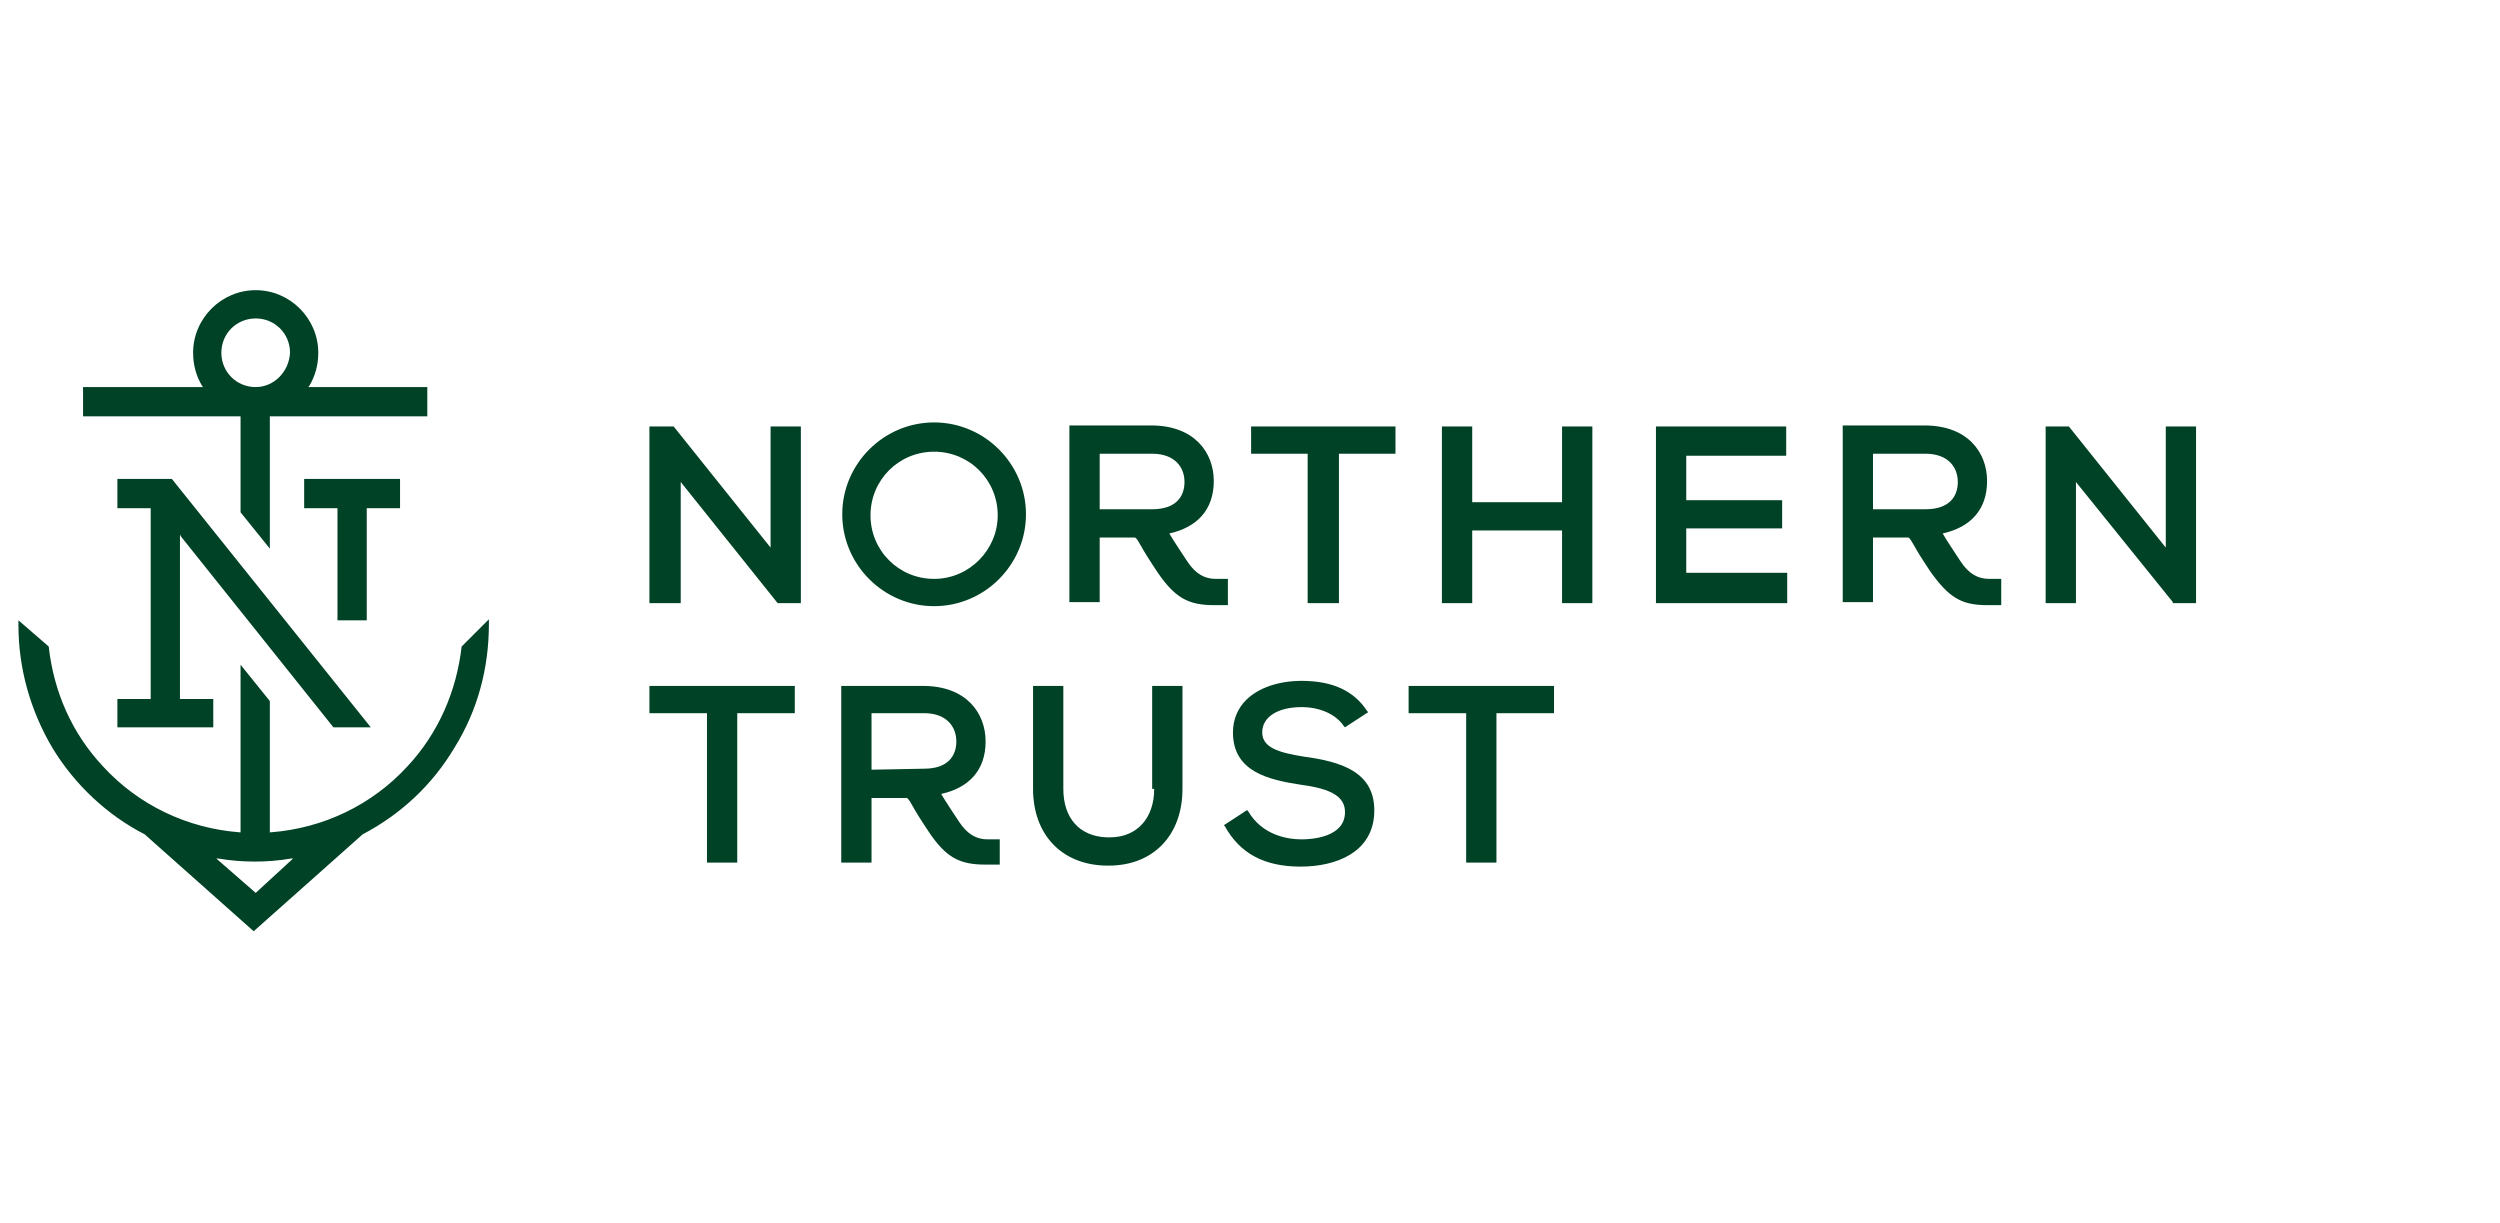
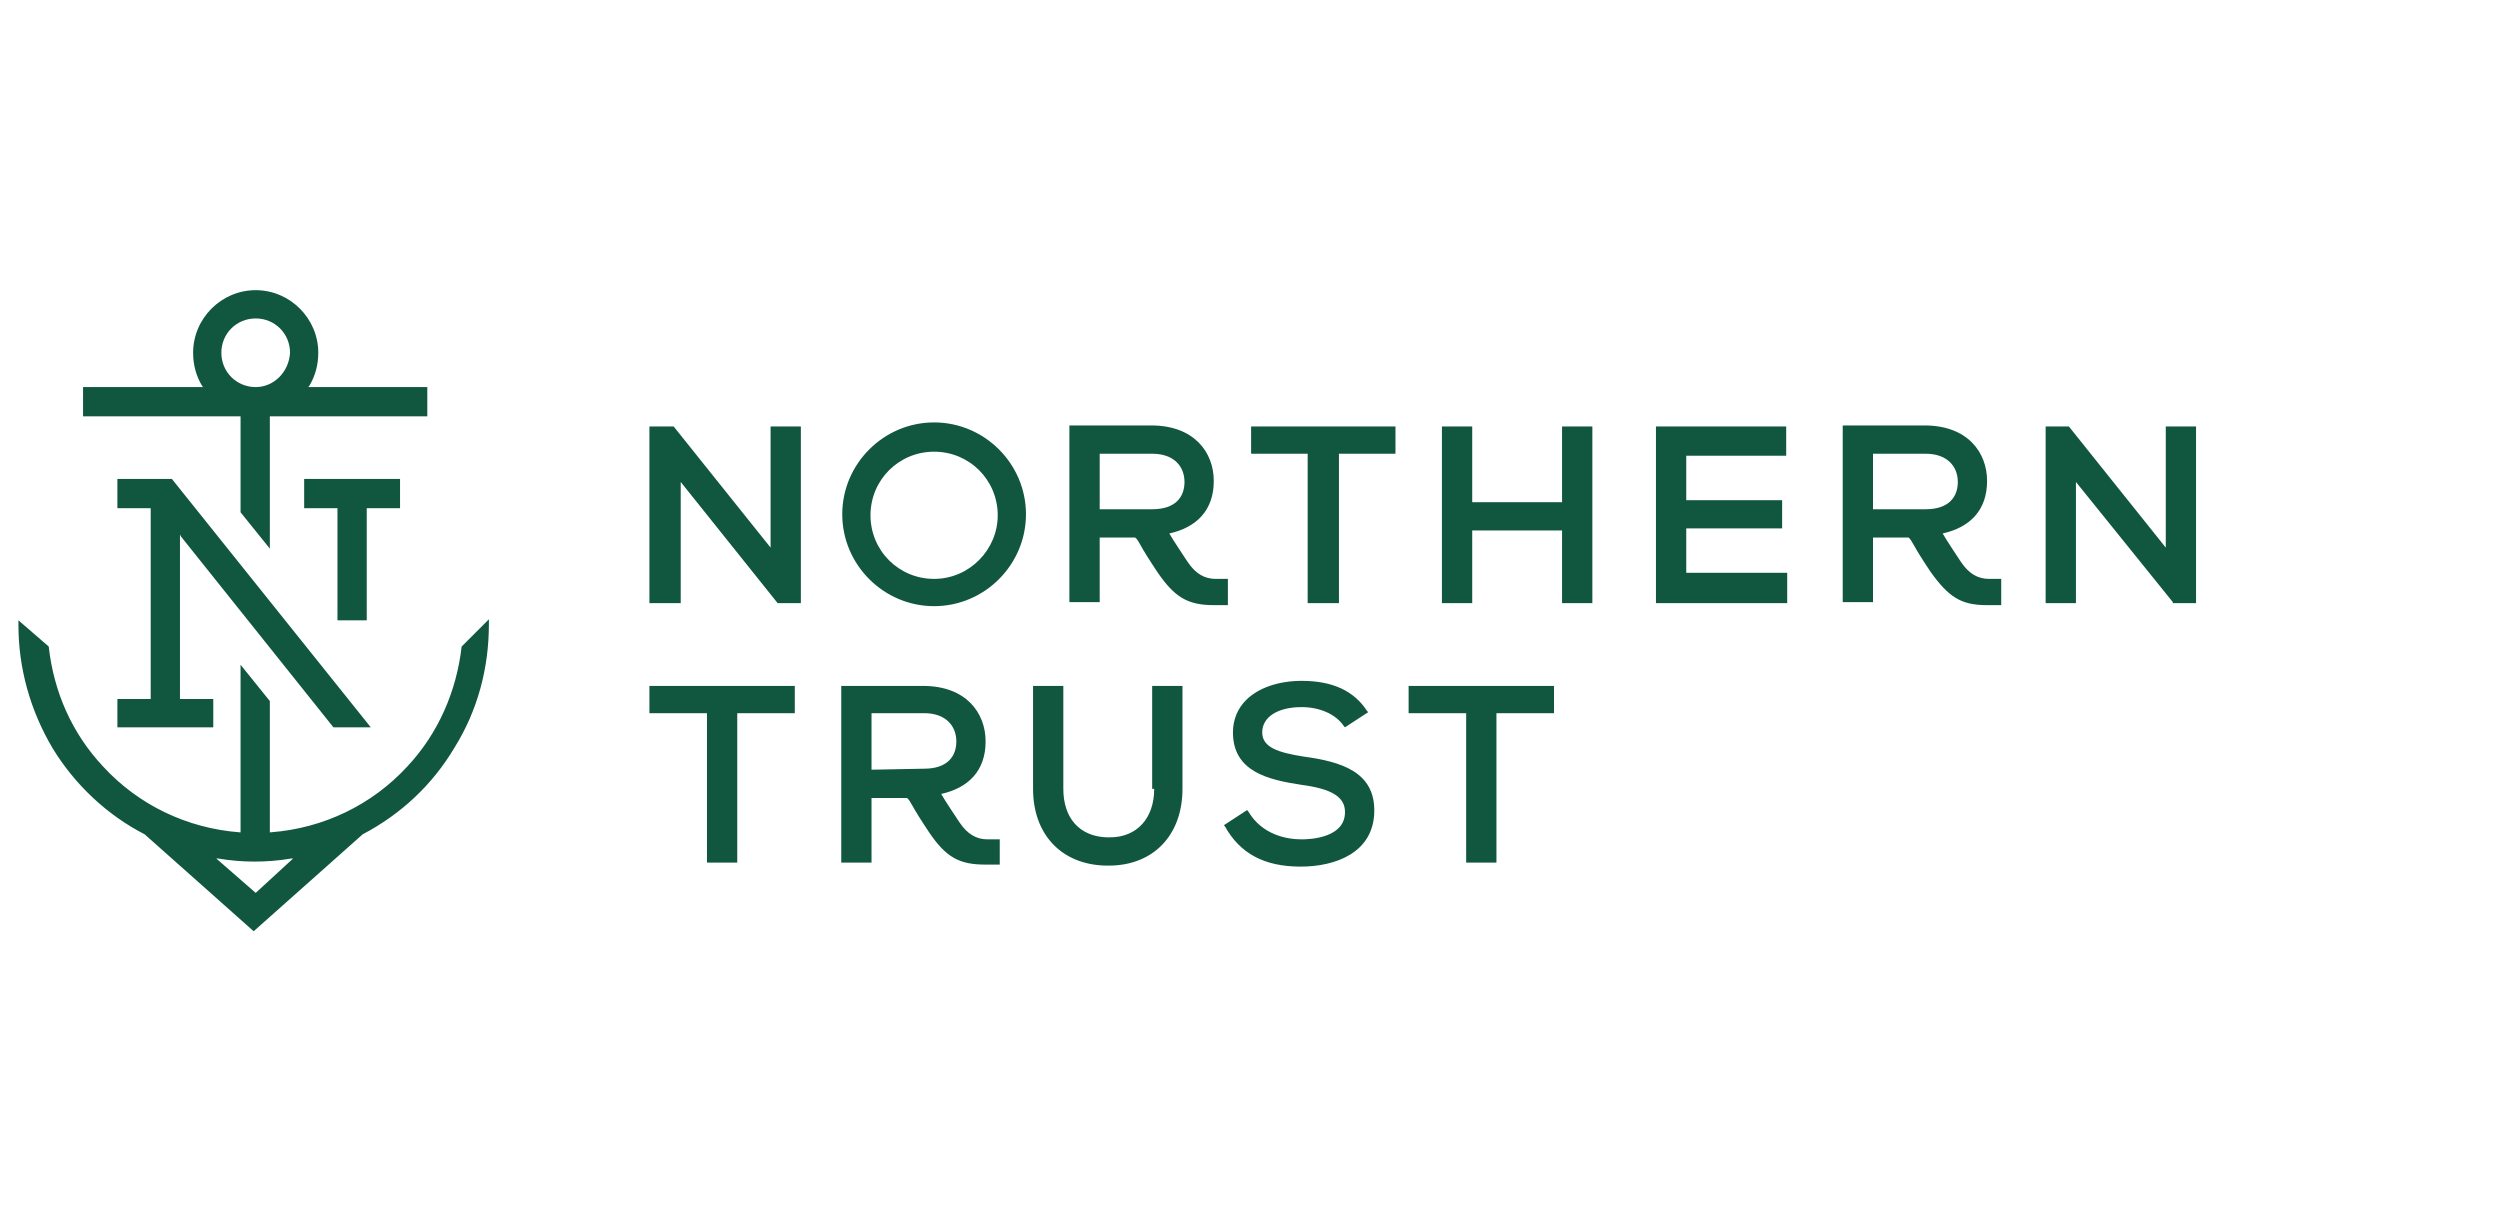
- <svg xmlns="http://www.w3.org/2000/svg" width="90" height="44" viewBox="0 0 90 44" fill="#004225" aria-hidden="true">
+ <svg xmlns="http://www.w3.org/2000/svg" width="90" height="44" viewBox="0 0 90 44" fill="#115740" aria-hidden="true">
  <path fill-rule="evenodd" clip-rule="evenodd" d="M11.131 13.899L11.095 13.935H15.383V14.989H9.714V19.75L8.66 18.442V14.989H2.99V13.935H7.315L7.279 13.899C7.061 13.535 6.952 13.136 6.952 12.699C6.952 11.464 7.969 10.446 9.205 10.446C10.441 10.446 11.458 11.464 11.458 12.699C11.458 13.136 11.349 13.535 11.131 13.899ZM6.515 19.314L12.003 26.183H13.348L6.188 17.242H4.226V18.296H5.425V25.165H4.226V26.183H7.678V25.165H6.479V19.241L6.515 19.314ZM14.402 17.242H10.95V18.296H12.149V22.331H13.203V18.296H14.402V17.242ZM9.205 13.935C8.514 13.935 7.969 13.39 7.969 12.699C7.969 12.009 8.514 11.464 9.205 11.464C9.895 11.464 10.441 12.009 10.441 12.699C10.404 13.39 9.859 13.935 9.205 13.935ZM14.657 27.6C15.783 26.401 16.437 24.875 16.619 23.275L17.6 22.294V22.476C17.6 24.039 17.201 25.565 16.365 26.91C15.565 28.255 14.438 29.309 13.057 30.035L9.132 33.525L5.207 30.035C3.862 29.345 2.699 28.255 1.9 26.946C1.1 25.601 0.664 24.075 0.664 22.512V22.331L1.754 23.275C1.936 24.911 2.59 26.401 3.717 27.6C4.989 28.982 6.734 29.817 8.623 29.963H8.66V23.93L9.714 25.238V29.963H9.75C11.64 29.817 13.384 28.982 14.657 27.6ZM9.205 32.144L7.788 30.908H7.86C8.296 30.981 8.732 31.017 9.169 31.017C9.605 31.017 10.041 30.981 10.477 30.908H10.55L9.205 32.144ZM25.451 25.674H23.379V24.693H28.613V25.674H26.541V31.053H25.451V25.674ZM35.482 31.126H35.991V30.217H35.554C35.155 30.217 34.828 30.035 34.537 29.599C34.537 29.599 33.955 28.727 33.883 28.582C34.864 28.364 35.482 27.746 35.482 26.692C35.482 25.674 34.791 24.693 33.228 24.693H31.775H30.321H30.285V31.053H31.375V28.727H32.647C32.709 28.758 32.77 28.867 32.876 29.054C32.895 29.088 32.916 29.124 32.938 29.163C33.083 29.418 33.447 29.963 33.447 29.963C34.064 30.871 34.537 31.126 35.482 31.126ZM31.375 25.674V27.709L33.265 27.673C34.137 27.673 34.428 27.201 34.428 26.692C34.428 26.147 34.064 25.674 33.265 25.674H31.375ZM41.551 28.4C41.551 29.454 40.933 30.145 39.952 30.145H39.843C38.862 30.108 38.28 29.454 38.28 28.4V24.693H37.19V28.4C37.19 30.035 38.208 31.126 39.807 31.162H39.916C41.515 31.162 42.569 30.072 42.569 28.4V24.693H41.478V28.4H41.551ZM45.44 26.365C45.44 26.91 46.022 27.092 46.93 27.237C48.275 27.419 49.511 27.782 49.474 29.236C49.438 30.69 48.093 31.198 46.821 31.198C45.513 31.198 44.641 30.726 44.095 29.745L44.059 29.708L44.895 29.163L44.931 29.2C45.44 30.072 46.349 30.217 46.858 30.217C47.221 30.217 48.42 30.145 48.42 29.236C48.42 28.691 47.948 28.4 46.858 28.255C45.658 28.073 44.386 27.782 44.386 26.365C44.386 25.892 44.568 25.492 44.859 25.202C45.295 24.766 46.022 24.511 46.858 24.511C47.984 24.511 48.747 24.875 49.22 25.602L49.256 25.638L48.42 26.183L48.384 26.147C48.093 25.71 47.512 25.456 46.858 25.456C45.985 25.456 45.44 25.82 45.44 26.365ZM50.71 25.674H52.782V31.053H53.872V25.674H55.944V24.693H50.71V25.674ZM44.204 21.785H43.696C42.751 21.785 42.278 21.495 41.66 20.586C41.66 20.586 41.297 20.041 41.151 19.787C41.129 19.748 41.109 19.711 41.09 19.677L41.09 19.677C40.984 19.49 40.922 19.381 40.861 19.35H39.589V21.677H38.498V15.316H38.535H39.988H41.442C43.005 15.316 43.696 16.297 43.696 17.315C43.696 18.369 43.078 18.987 42.096 19.205C42.169 19.35 42.751 20.223 42.751 20.223C43.041 20.659 43.368 20.84 43.768 20.84H44.204V21.785ZM39.589 18.333V16.334H41.478C42.278 16.334 42.642 16.806 42.642 17.351C42.642 17.86 42.351 18.333 41.478 18.333H39.589ZM72.044 21.785H71.535C70.59 21.785 70.154 21.495 69.5 20.586C69.5 20.586 69.136 20.041 68.991 19.787L68.97 19.749L68.932 19.682L68.93 19.68L68.929 19.677C68.823 19.49 68.762 19.381 68.7 19.35H67.428V21.677H66.338V15.316H66.374H67.828H69.282C70.845 15.316 71.535 16.297 71.535 17.315C71.535 18.369 70.917 18.987 69.936 19.205C70.009 19.35 70.59 20.223 70.59 20.223C70.881 20.659 71.208 20.84 71.608 20.84H72.044V21.785ZM67.428 18.333V16.334H69.318C70.118 16.334 70.481 16.806 70.481 17.351C70.481 17.86 70.19 18.333 69.318 18.333H67.428ZM24.251 15.352L27.741 19.714V15.352H28.831V21.713H27.995L24.506 17.351V21.713H23.379V15.352H24.215H24.251ZM50.237 15.352H45.04V16.334H47.076V21.713H48.202V16.334H50.237V15.352ZM56.234 19.096H53V21.713H51.909V15.352H53V18.078H56.234V15.352H57.325V21.713H56.234V19.096ZM64.339 20.622H60.705V19.023H64.157V18.006H60.705V16.406H64.303V15.352H59.614V21.713H64.339V20.622ZM77.968 19.714V15.352H79.058V21.713H78.222V21.676L74.734 17.351V21.713H73.643V15.352H74.443H74.479L77.968 19.714ZM33.628 15.207C31.811 15.207 30.321 16.697 30.321 18.514C30.321 20.332 31.811 21.822 33.628 21.822C35.445 21.822 36.935 20.332 36.935 18.514C36.935 16.697 35.445 15.207 33.628 15.207ZM31.338 18.551C31.338 19.823 32.356 20.84 33.628 20.84C34.9 20.84 35.918 19.787 35.918 18.551C35.918 17.279 34.9 16.261 33.628 16.261C32.356 16.261 31.338 17.279 31.338 18.551Z" />
</svg>
